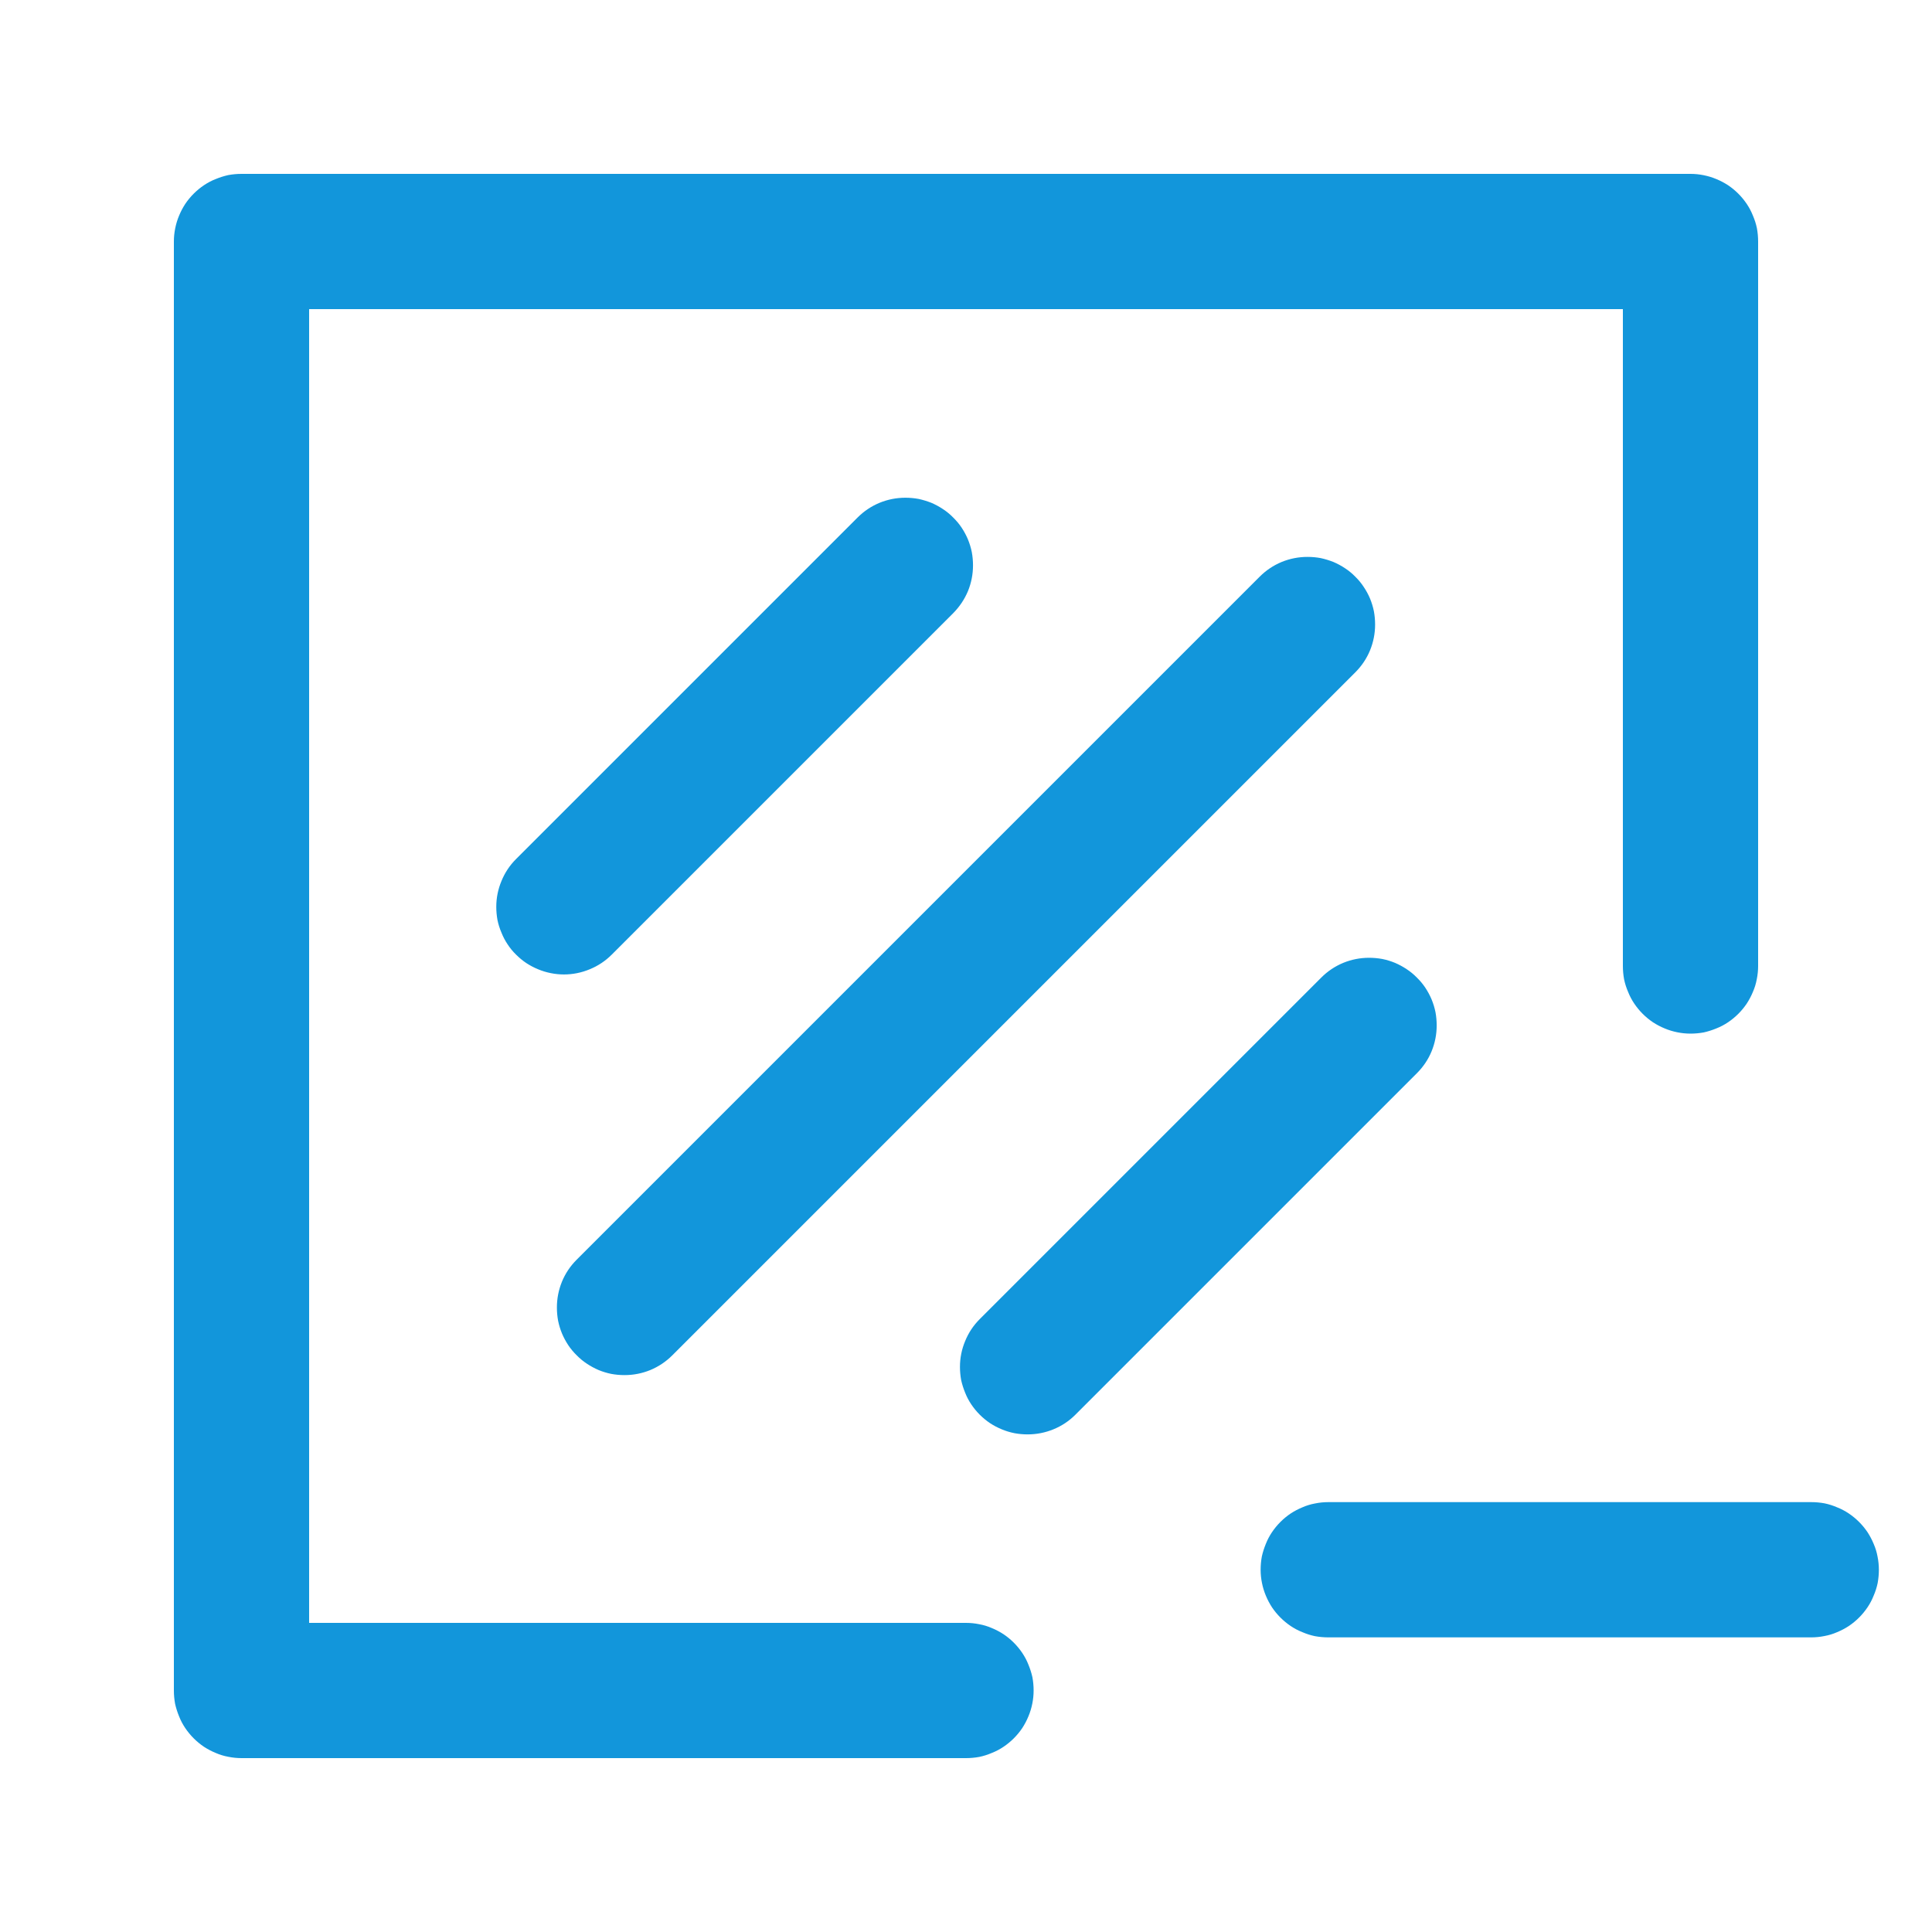
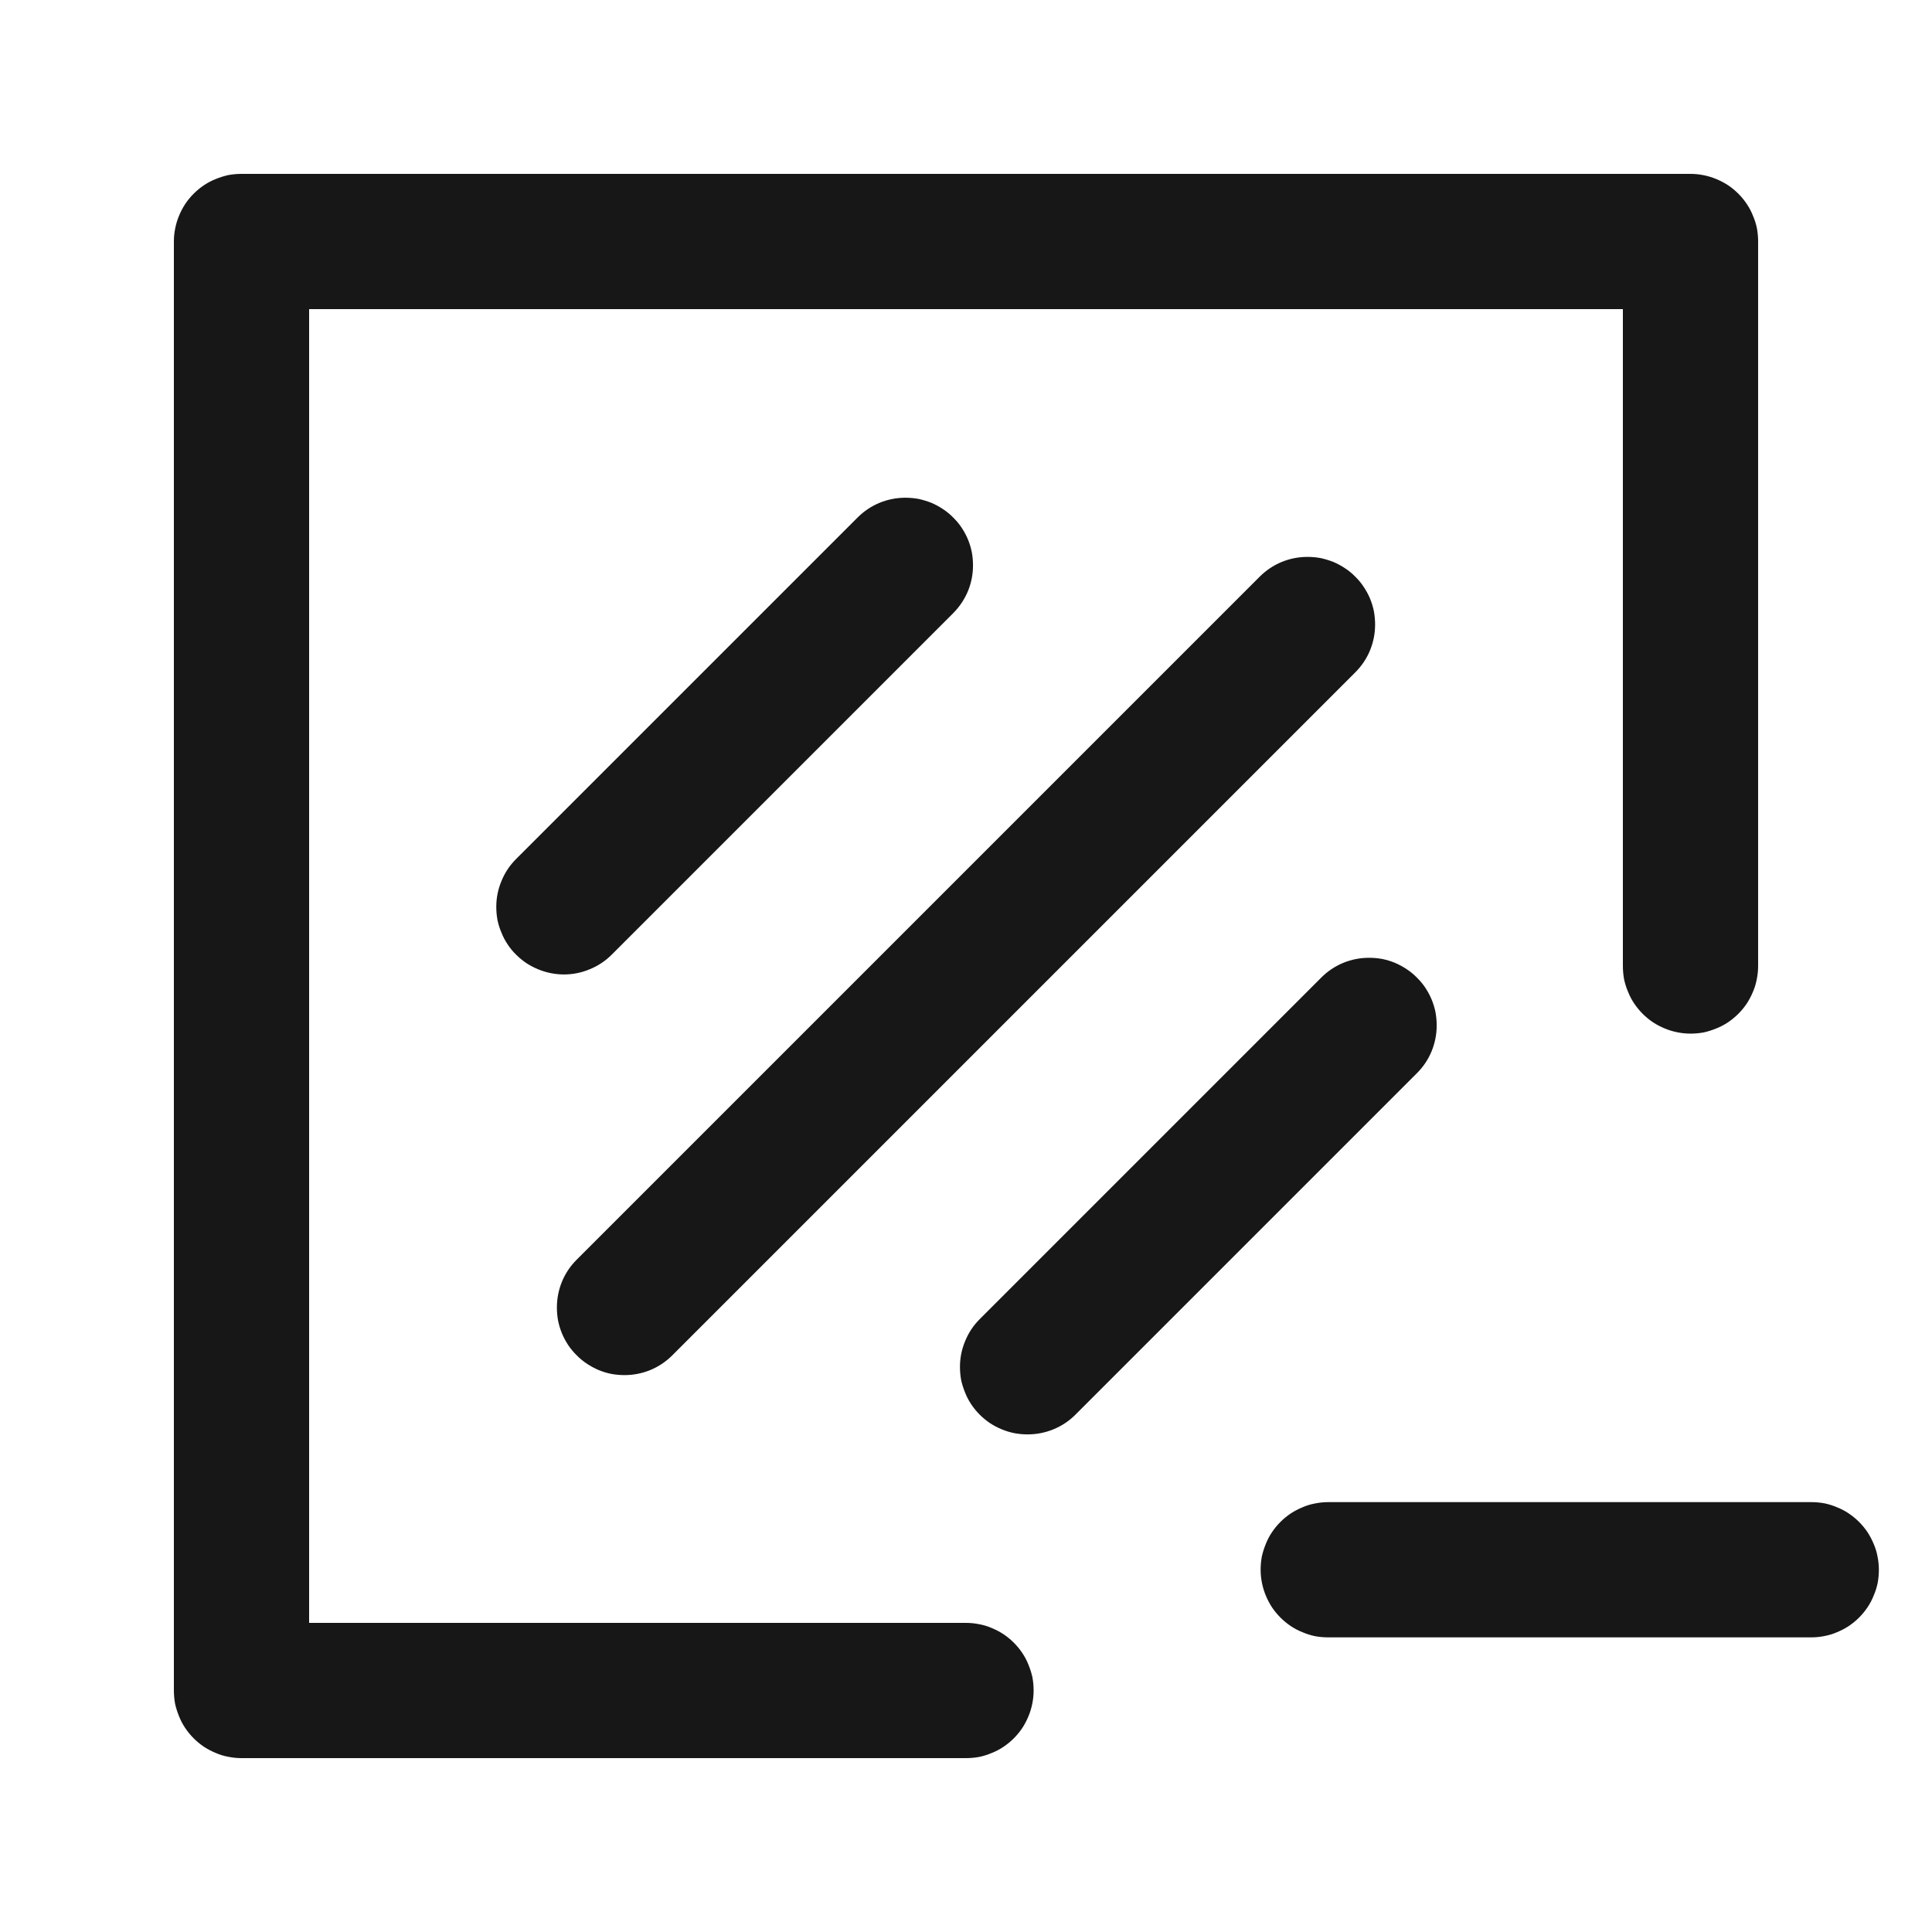
<svg xmlns="http://www.w3.org/2000/svg" t="1719045686536" class="icon" viewBox="0 0 1024 1024" version="1.1" p-id="4528" width="200" height="200">
+   <style>path{fill:#171717}@media (prefers-color-scheme:dark){path{fill:#e5e5e5}}</style>
  <path d="M860.16 163.84V512q0 3.52 0.64 7.04 0.704 3.392 2.112 6.656 1.28 3.264 3.264 6.208 1.984 2.944 4.48 5.44 2.496 2.496 5.44 4.48 2.944 1.92 6.208 3.264 3.2 1.344 6.72 2.048 3.456 0.704 6.976 0.704t7.04-0.64q3.392-0.768 6.656-2.112 3.264-1.28 6.208-3.264 2.944-1.984 5.44-4.48 2.496-2.496 4.48-5.44 1.92-2.944 3.264-6.208 1.408-3.2 2.048-6.72 0.704-3.456 0.704-6.976V128q0-3.52-0.64-7.04-0.704-3.392-2.112-6.656-1.28-3.264-3.264-6.208-1.984-2.944-4.48-5.44-2.496-2.496-5.44-4.48-2.944-1.92-6.208-3.264-3.2-1.344-6.72-2.048-3.456-0.704-6.976-0.704H128q-3.52 0-7.04 0.64-3.392 0.768-6.656 2.112-3.264 1.28-6.208 3.264-2.944 1.984-5.44 4.48-2.496 2.496-4.48 5.44-1.92 2.944-3.264 6.208-1.344 3.2-2.048 6.72-0.704 3.456-0.704 6.976v768q0 3.52 0.64 7.04 0.768 3.392 2.112 6.656 1.28 3.264 3.264 6.208 1.984 2.944 4.48 5.44 2.496 2.496 5.44 4.48 2.944 1.92 6.208 3.264 3.2 1.408 6.72 2.048 3.456 0.704 6.976 0.704h384q3.52 0 7.04-0.64 3.392-0.704 6.656-2.112 3.264-1.28 6.208-3.264 2.944-1.984 5.44-4.48 2.496-2.496 4.48-5.44 1.92-2.944 3.264-6.208 1.344-3.2 2.048-6.72 0.704-3.456 0.704-6.976t-0.64-7.04q-0.768-3.392-2.112-6.656-1.28-3.264-3.264-6.208-1.984-2.944-4.48-5.44-2.496-2.496-5.44-4.48-2.944-1.92-6.208-3.264-3.2-1.408-6.72-2.048-3.456-0.704-6.976-0.704H163.84V163.84h696.32zM505.216 324.992q5.056-5.12 7.808-11.648 2.688-6.592 2.688-13.696 0-3.584-0.64-7.04-0.704-3.456-2.048-6.72-1.344-3.2-3.328-6.208-1.92-2.88-4.48-5.376-2.496-2.56-5.44-4.48-2.88-1.92-6.144-3.328-3.264-1.28-6.72-2.048-3.52-0.64-7.04-0.64-7.104 0-13.696 2.688-6.592 2.752-11.648 7.808L273.536 455.296q-5.056 5.056-7.744 11.648-2.752 6.592-2.752 13.696 0 3.52 0.64 7.04 0.704 3.392 2.112 6.656 1.28 3.264 3.264 6.208 1.92 2.944 4.48 5.44 2.496 2.496 5.44 4.48 2.944 1.92 6.208 3.264 3.2 1.344 6.72 2.048 3.456 0.704 6.976 0.704 7.104 0 13.696-2.752 6.592-2.688 11.648-7.744l180.992-180.992z m213.12 31.36q5.12-5.12 7.808-11.648 2.688-6.592 2.688-13.696 0-3.584-0.64-7.04-0.704-3.456-2.048-6.72-1.344-3.2-3.328-6.144-1.92-2.944-4.48-5.44-2.496-2.56-5.44-4.48-2.88-1.92-6.144-3.328-3.264-1.28-6.72-2.048-3.456-0.64-7.04-0.64-7.104 0-13.696 2.688-6.592 2.752-11.648 7.808l-361.984 361.984q-5.12 5.12-7.808 11.648-2.688 6.592-2.688 13.696 0 3.584 0.64 7.04 0.704 3.456 2.048 6.72 1.344 3.2 3.328 6.208 1.92 2.88 4.48 5.376 2.496 2.56 5.44 4.48 2.88 1.92 6.144 3.328 3.264 1.344 6.72 2.048 3.456 0.64 7.04 0.64 7.104 0 13.696-2.688 6.592-2.752 11.648-7.808l361.984-361.984z m32.64 212.48q5.12-5.12 7.808-11.648 2.688-6.592 2.688-13.696 0-3.584-0.64-7.04-0.704-3.456-2.048-6.72-1.344-3.2-3.328-6.208-1.92-2.88-4.48-5.376-2.496-2.56-5.44-4.48-2.88-1.92-6.144-3.328-3.264-1.344-6.72-2.048-3.456-0.64-7.04-0.64-7.104 0-13.696 2.688-6.592 2.752-11.648 7.808l-180.992 180.992q-5.056 5.056-7.744 11.648-2.752 6.592-2.752 13.696 0 3.52 0.64 7.04 0.768 3.392 2.112 6.656 1.28 3.264 3.264 6.208 1.984 2.944 4.48 5.44 2.496 2.496 5.44 4.48 2.944 1.92 6.208 3.264 3.2 1.344 6.72 2.048 3.456 0.64 6.976 0.64 7.104 0 13.696-2.688t11.648-7.744l180.992-180.992zM704 796.16h256q3.52 0 7.04 0.64 3.392 0.704 6.656 2.112 3.264 1.28 6.208 3.264 2.944 1.984 5.44 4.48 2.496 2.496 4.48 5.44 1.92 2.944 3.264 6.208 1.408 3.2 2.048 6.72 0.704 3.456 0.704 6.976t-0.64 7.04q-0.704 3.392-2.112 6.656-1.28 3.264-3.264 6.208-1.984 2.944-4.48 5.44-2.496 2.496-5.44 4.48-2.944 1.92-6.208 3.264-3.2 1.408-6.72 2.048-3.456 0.704-6.976 0.704h-256q-3.52 0-7.04-0.64-3.392-0.704-6.656-2.112-3.264-1.28-6.208-3.264-2.944-1.984-5.44-4.48-2.496-2.496-4.48-5.44-1.92-2.944-3.264-6.208-1.344-3.2-2.048-6.72-0.704-3.456-0.704-6.976t0.64-7.04q0.768-3.392 2.112-6.656 1.28-3.264 3.264-6.208 1.984-2.944 4.48-5.44 2.496-2.496 5.44-4.48 2.944-1.92 6.208-3.264 3.2-1.408 6.72-2.048 3.456-0.704 6.976-0.704z" p-id="4529" fill="#1296db" />
</svg>
